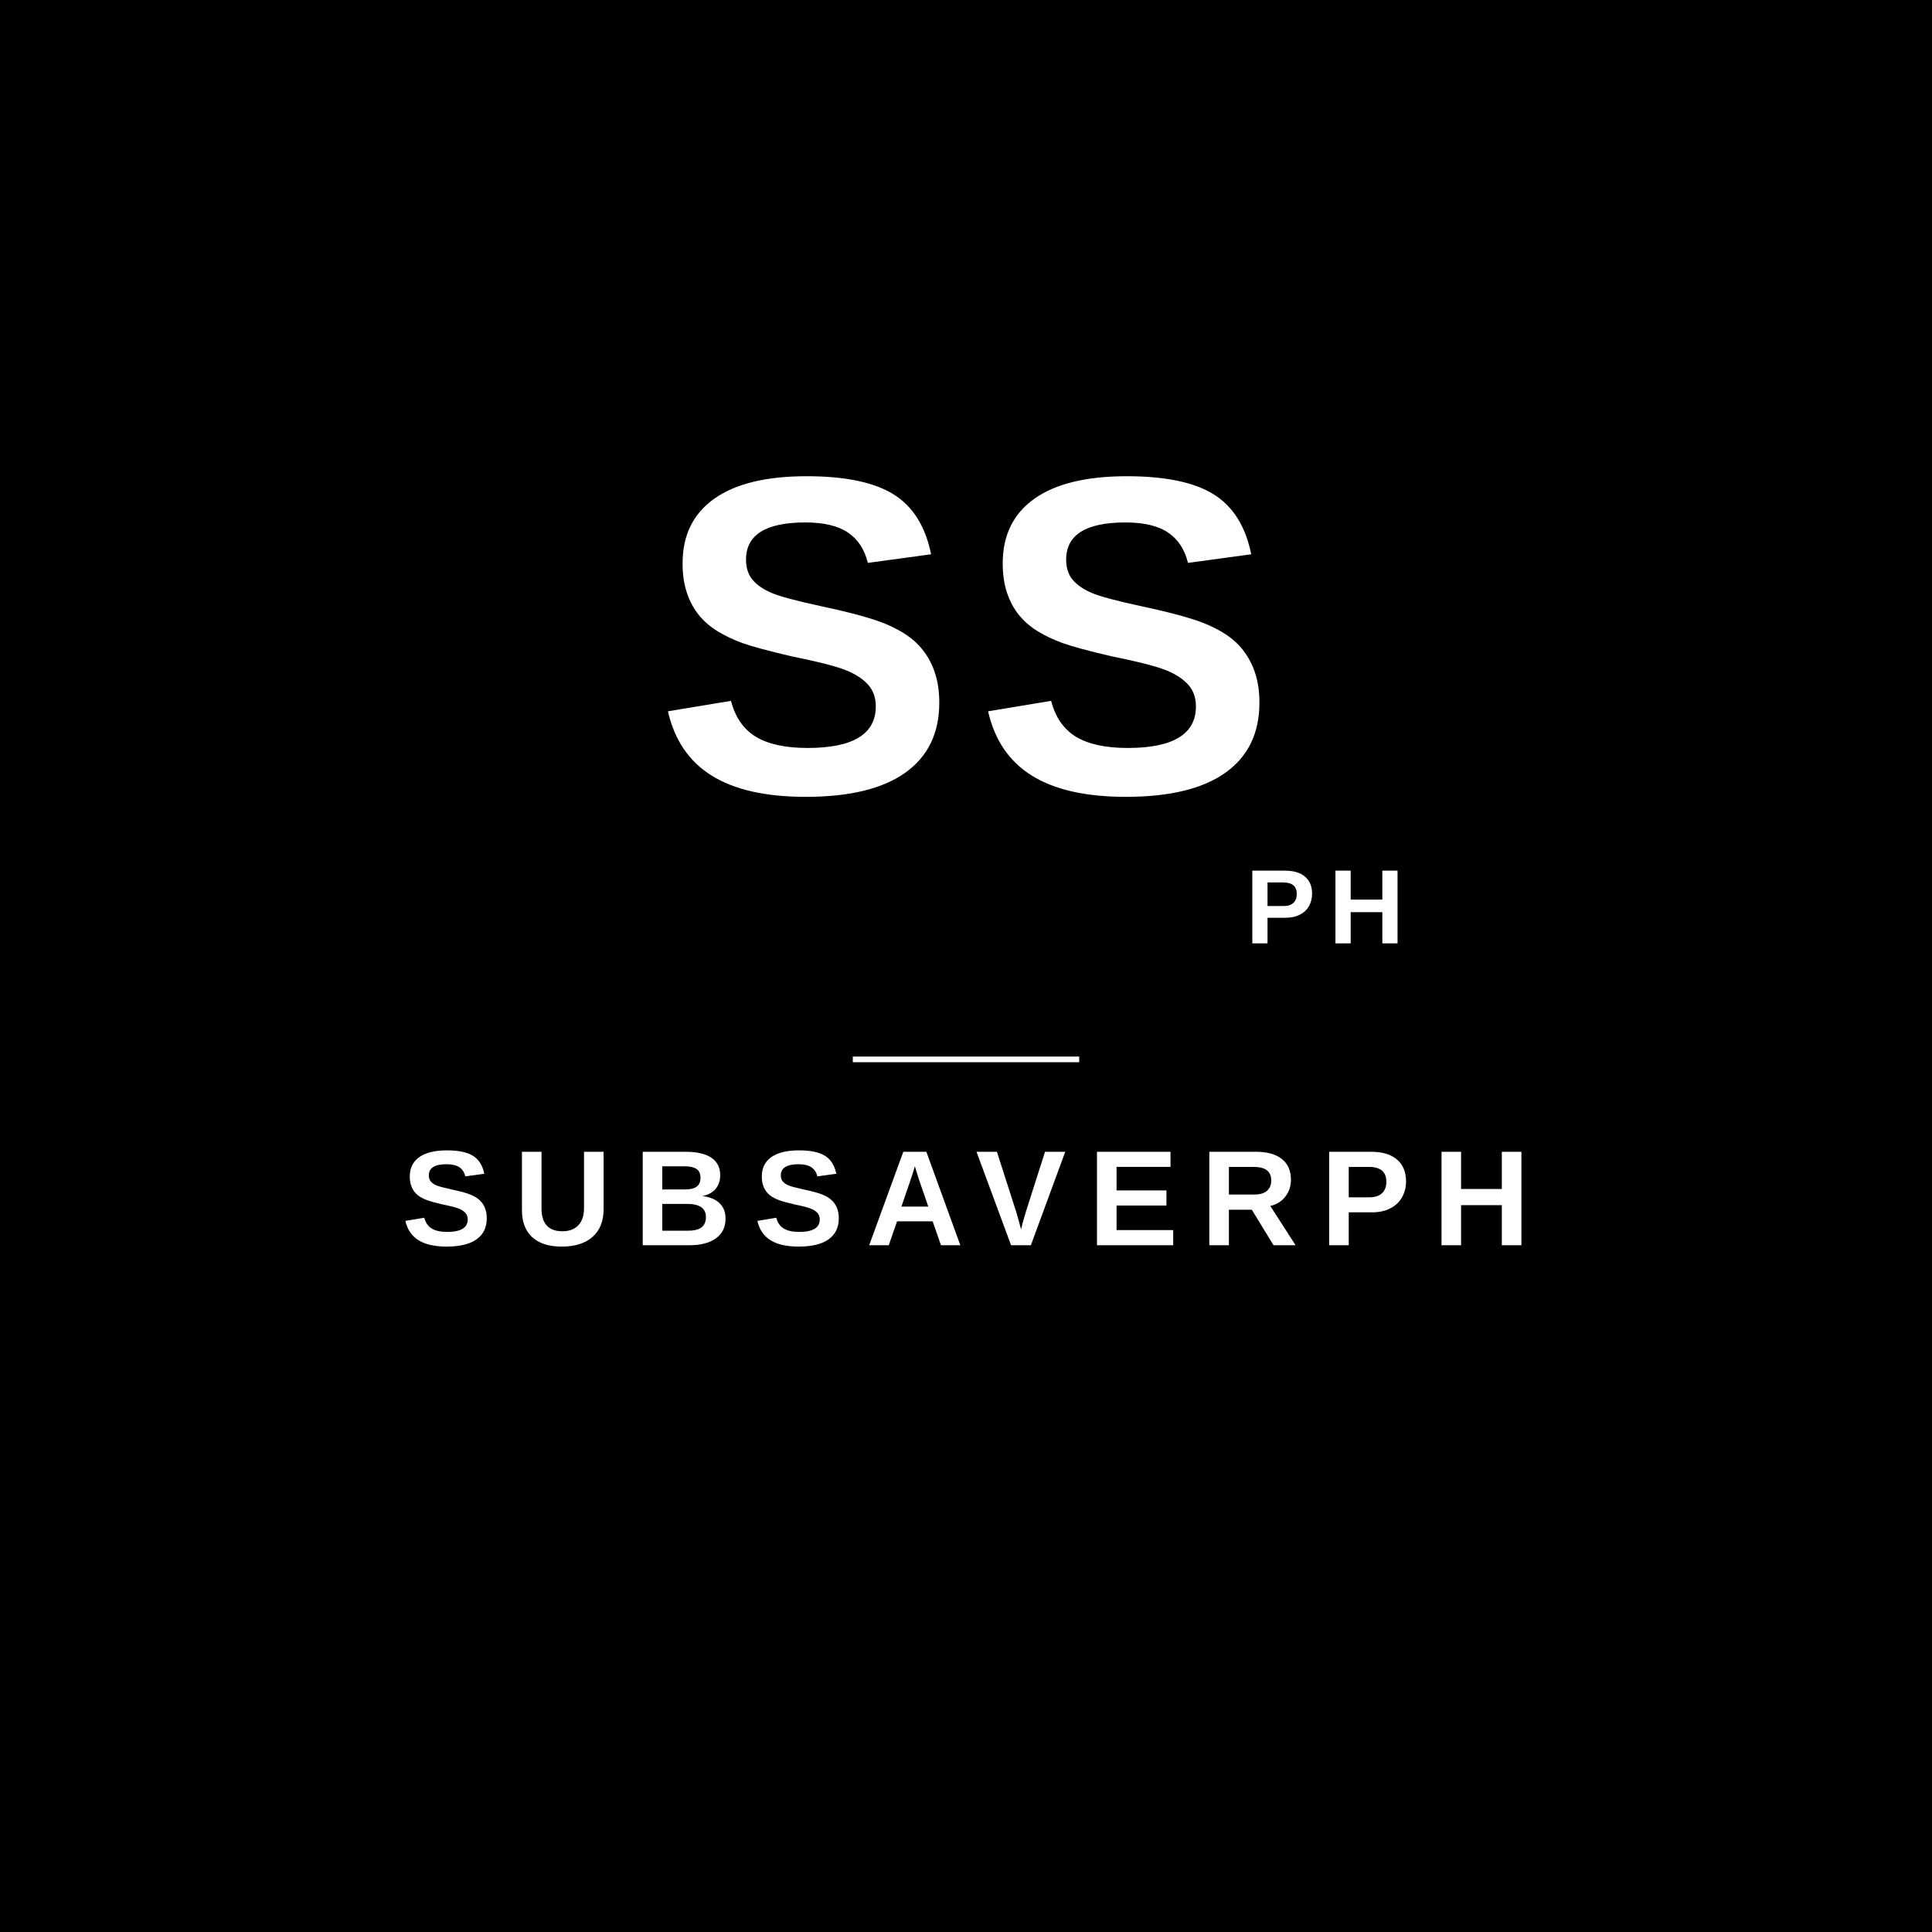
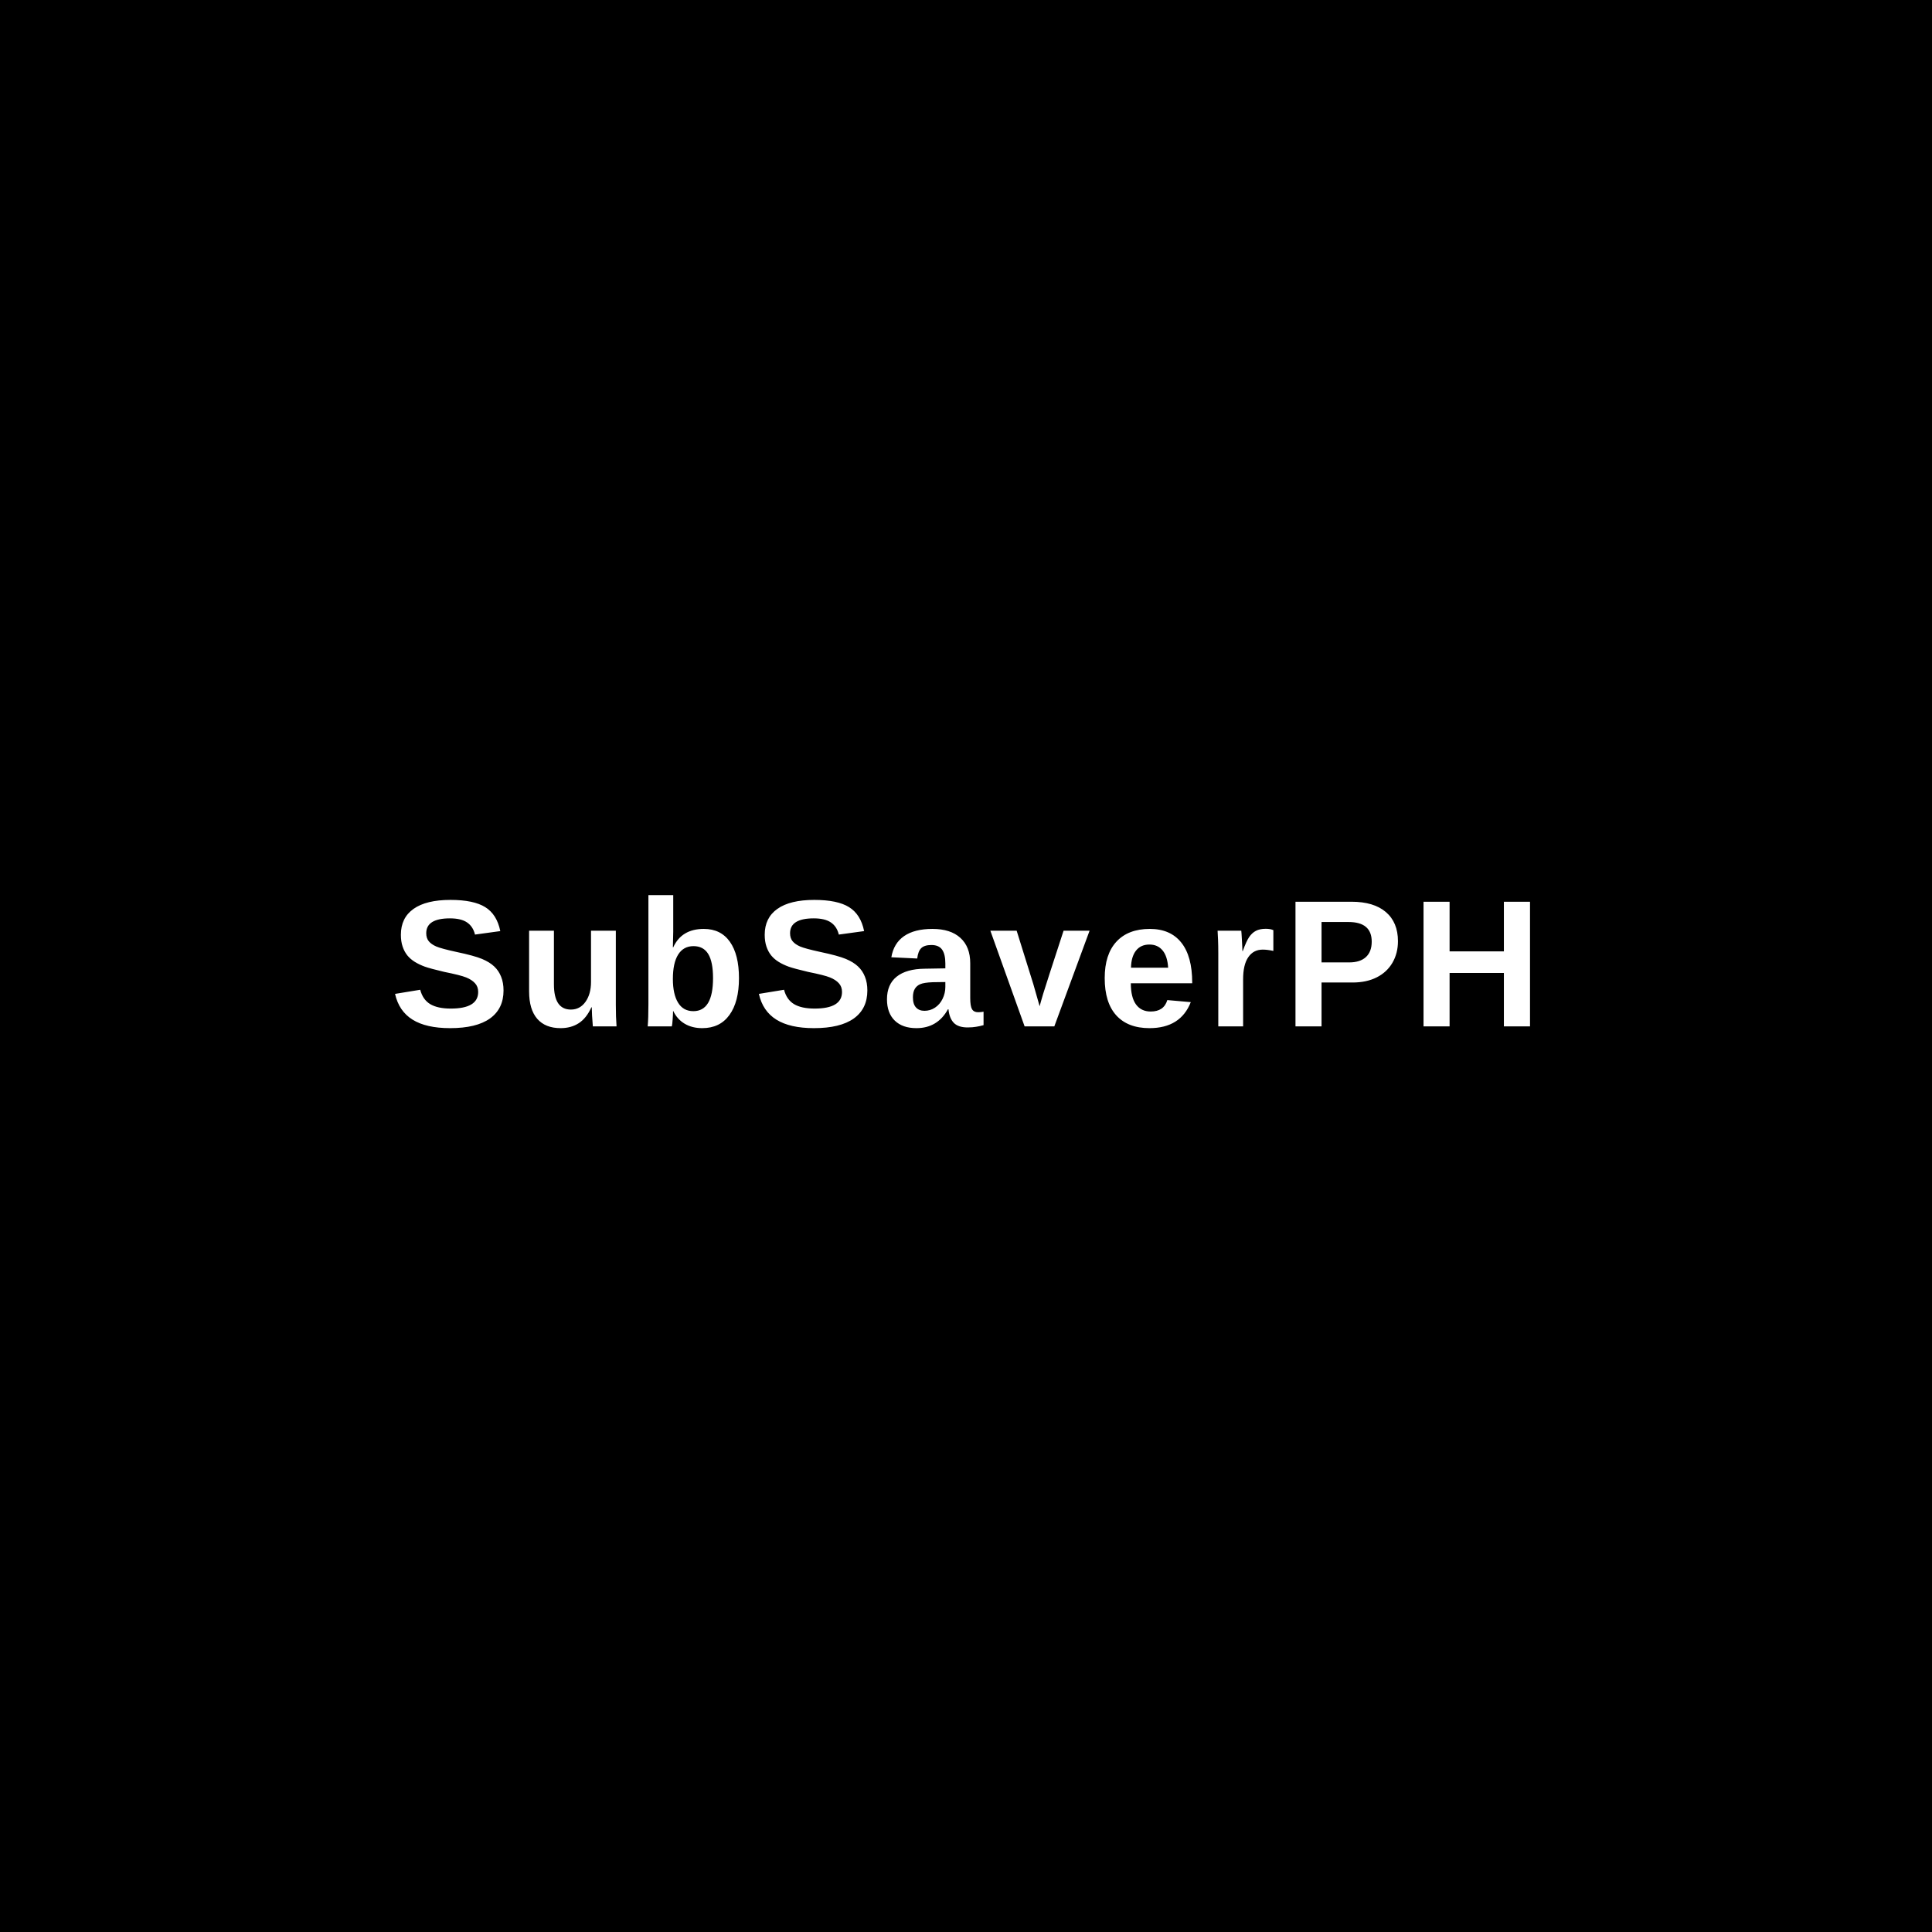
<svg xmlns="http://www.w3.org/2000/svg" viewBox="0 0 512 512" role="img" aria-label="SubSaverPH">
  <rect width="512" height="512" fill="#000" />
-   <text x="256" y="210" text-anchor="middle" fill="#fff" font-family="Bahnschrift, Arial Black, Arial, sans-serif" font-size="120" font-weight="700" letter-spacing="0.04em">SS</text>
-   <text x="330" y="250" text-anchor="start" fill="#fff" font-family="Bahnschrift, Arial Black, Arial, sans-serif" font-size="28" font-weight="600" letter-spacing="0.12em">PH</text>
-   <rect x="226" y="280" width="60" height="1.5" fill="#fff" />
-   <text x="256" y="330" text-anchor="middle" fill="#fff" font-family="Bahnschrift, Arial Black, Arial, sans-serif" font-size="36" font-weight="600" letter-spacing="0.16em">SUBSAVERPH</text>
+   <text x="256" y="272" text-anchor="middle" fill="#fff" font-family="Bahnschrift, Arial, Helvetica, sans-serif" font-size="48" font-weight="600" letter-spacing="0.04em">SubSaverPH</text>
</svg>
